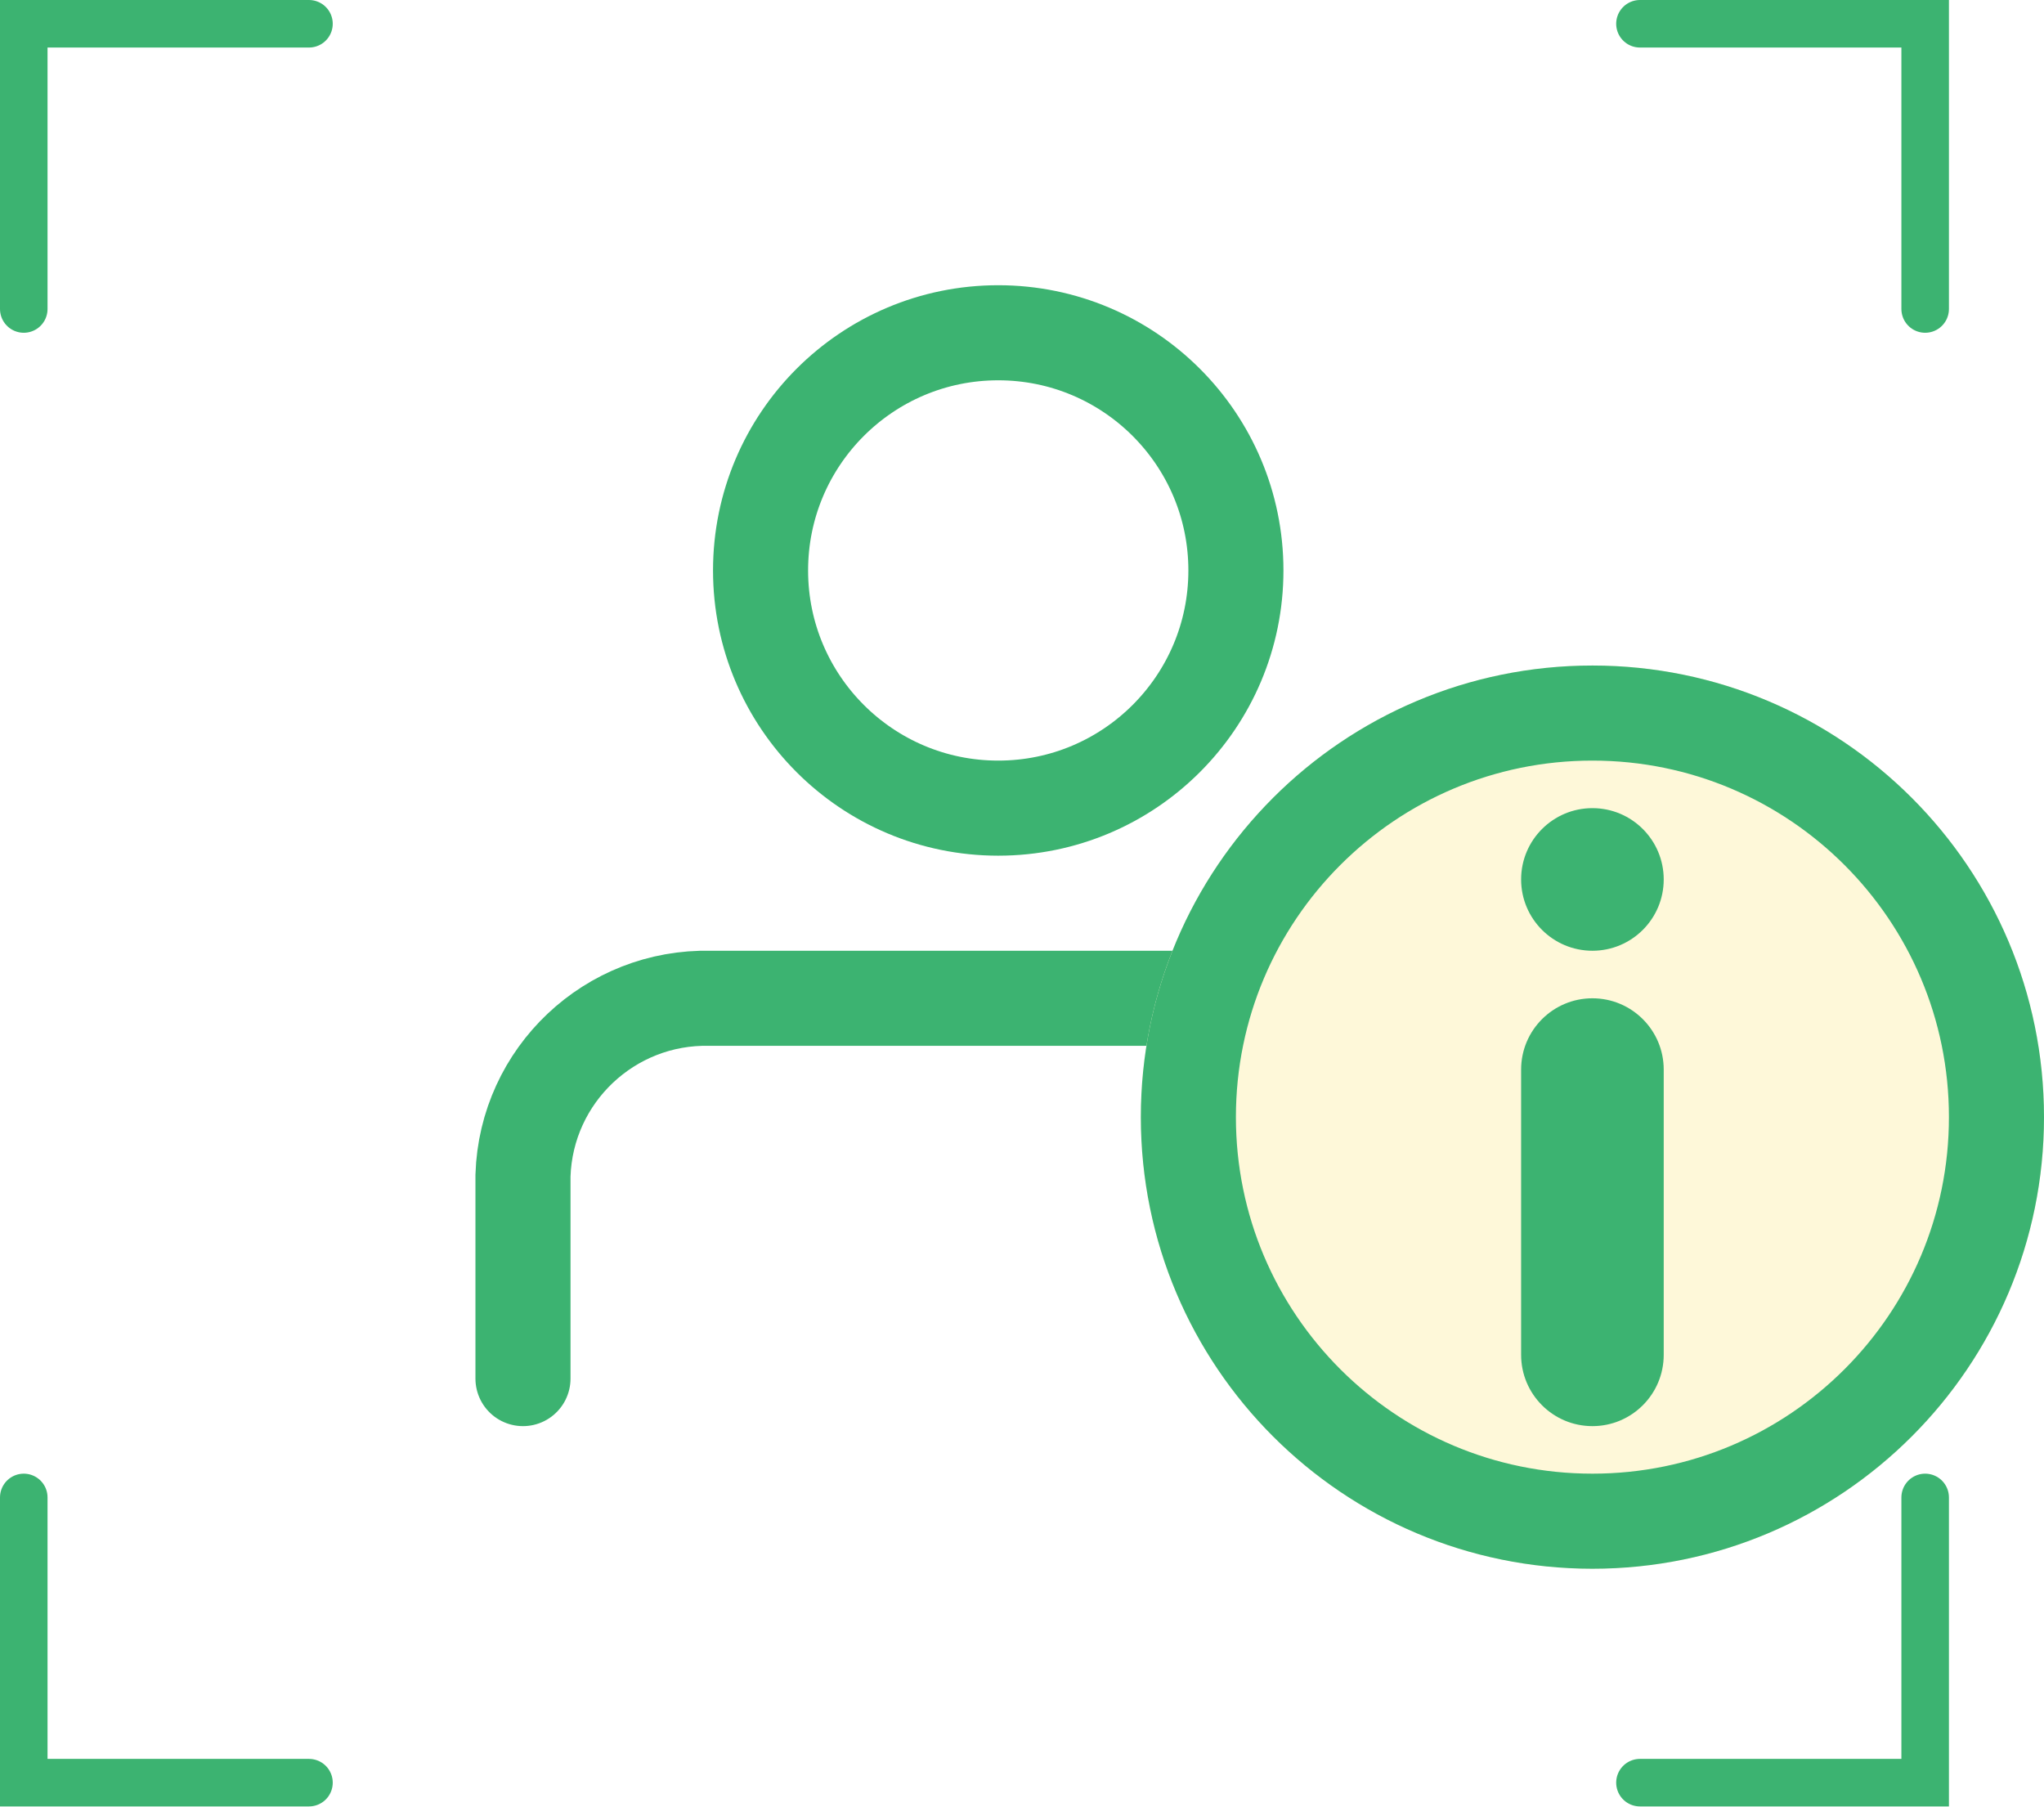
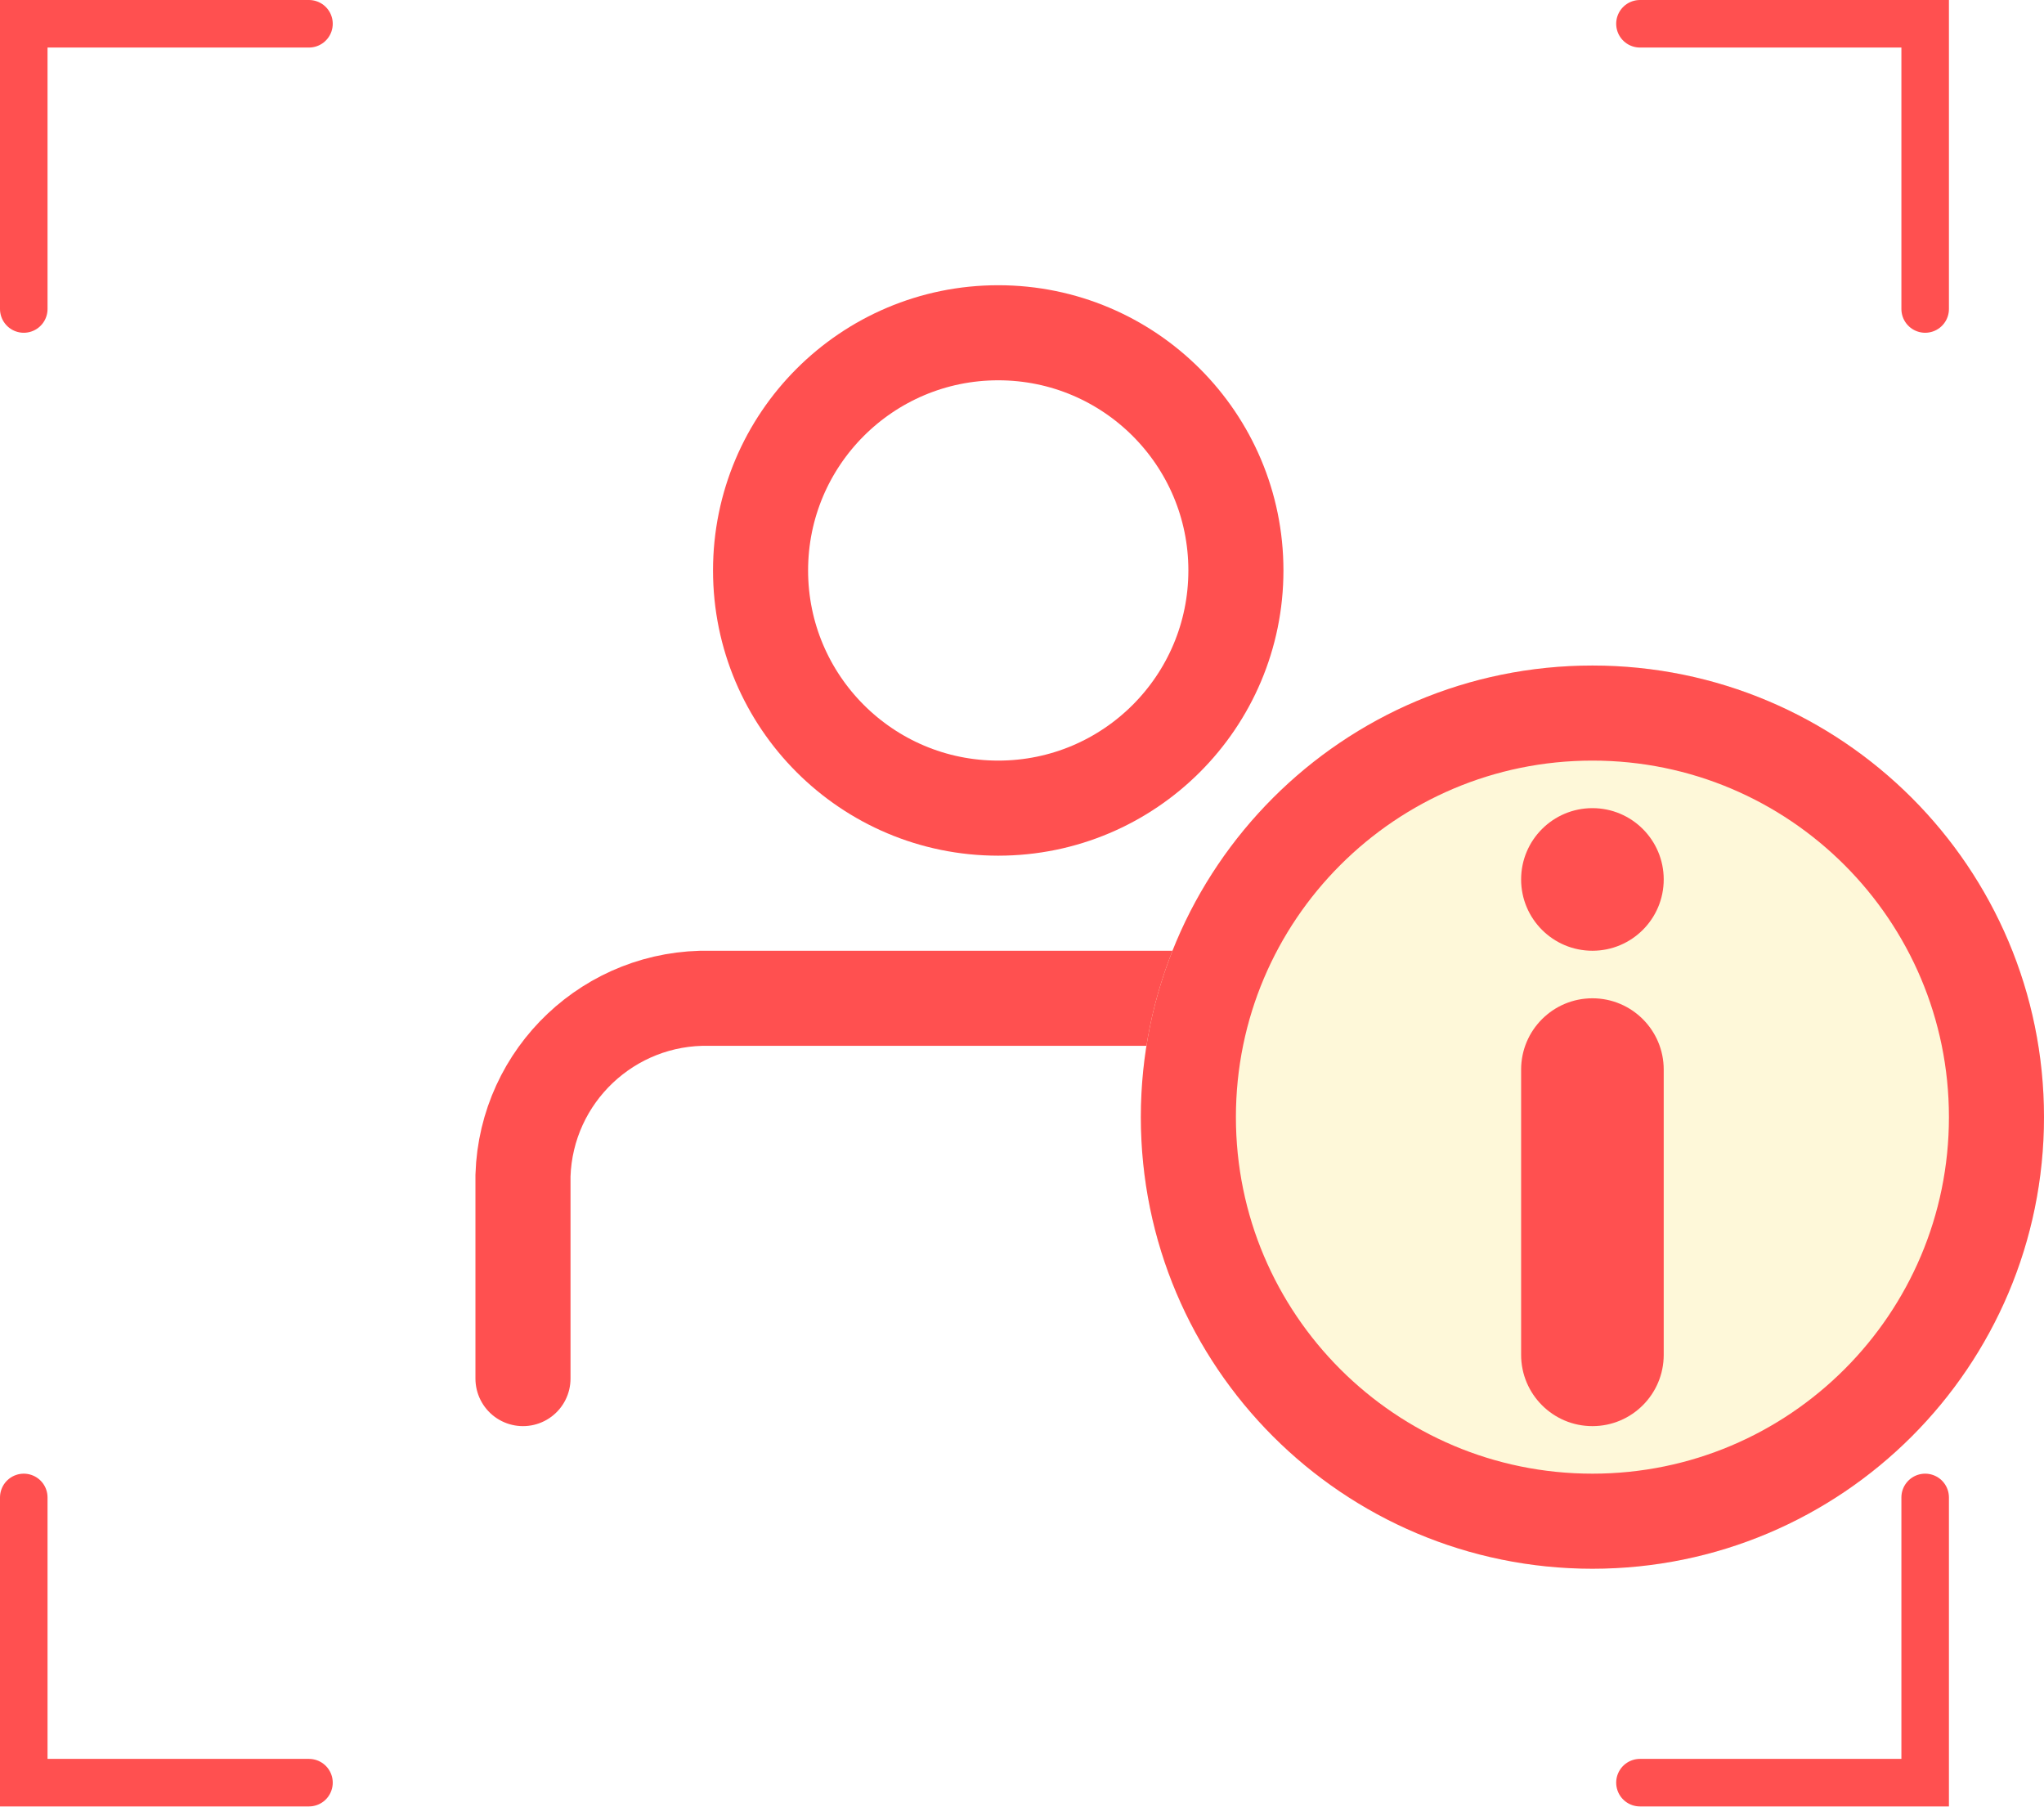
<svg xmlns="http://www.w3.org/2000/svg" width="43" height="38" viewBox="0 0 43 38">
  <g transform="translate(.5 .5)">
-     <path data-name="패스 1839" d="M17.282 6.25a5 5 0 1 1-5-5 5 5 0 0 1 5 5z" transform="translate(8.218 5.25)" style="stroke-width:2px;stroke-miterlimit:10;stroke:#3cb371;fill:none" />
-     <path data-name="패스 1840" d="M21.25 27.095v-4.274a3.846 3.846 0 0 0-3.95-3.71H5.192a3.853 3.853 0 0 0-3.94 3.727v4.273" transform="translate(9.25 1.389)" style="stroke-linecap:round;stroke-width:2px;stroke-miterlimit:10;stroke:#3cb371;fill:none" />
-     <path data-name="패스 1835" d="M247.8 586.2h-6v6" transform="translate(-241.8 -586.2)" style="stroke-linecap:round;stroke:#3cb371;fill:none" />
-     <path data-name="패스 1836" d="M241.8 586.2h6v6" transform="translate(-207.8 -586.2)" style="stroke-linecap:round;stroke:#3cb371;fill:none" />
-     <path data-name="패스 1837" d="M247.8 592.2h-6v-6" transform="translate(-241.8 -555.2)" style="stroke-linecap:round;stroke:#3cb371;fill:none" />
-     <path data-name="패스 1838" d="M241.8 592.2h6v-6" transform="translate(-207.8 -555.2)" style="stroke-linecap:round;stroke:#3cb371;fill:none" />
-     <g data-name="타원 278" transform="translate(23.5 13.5)" style="fill:#fef8d9;stroke-width:2px;stroke:#3cb371">
+     <path data-name="패스 1839" d="M17.282 6.25a5 5 0 1 1-5-5 5 5 0 0 1 5 5z" transform="translate(8.218 5.25)" style="stroke-width:2px;stroke-miterlimit:10;stroke:#ff5050;fill:none" />
+     <path data-name="패스 1840" d="M21.25 27.095v-4.274a3.846 3.846 0 0 0-3.95-3.71H5.192a3.853 3.853 0 0 0-3.94 3.727v4.273" transform="translate(9.25 1.389)" style="stroke-linecap:round;stroke-width:2px;stroke-miterlimit:10;stroke:#ff5050;fill:none" />
+     <path data-name="패스 1835" d="M247.8 586.2h-6v6" transform="translate(-241.8 -586.2)" style="stroke-linecap:round;stroke:#ff5050;fill:none" />
+     <path data-name="패스 1836" d="M241.8 586.2h6v6" transform="translate(-207.8 -586.2)" style="stroke-linecap:round;stroke:#ff5050;fill:none" />
+     <path data-name="패스 1837" d="M247.8 592.2h-6v-6" transform="translate(-241.8 -555.2)" style="stroke-linecap:round;stroke:#ff5050;fill:none" />
+     <path data-name="패스 1838" d="M241.8 592.2h6v-6" transform="translate(-207.8 -555.2)" style="stroke-linecap:round;stroke:#ff5050;fill:none" />
+     <g data-name="타원 278" transform="translate(23.5 13.5)" style="fill:#fef8d9;stroke-width:2px;stroke:#ff5050">
      <circle cx="9.5" cy="9.5" r="9.5" style="stroke:none" />
      <circle cx="9.5" cy="9.5" r="8.5" style="fill:none" />
    </g>
-     <rect data-name="사각형 1657" width="3" height="3" rx="1.5" transform="translate(31.5 16.5)" style="fill:#3cb371" />
-     <rect data-name="사각형 1658" width="3" height="9" rx="1.5" transform="translate(31.5 20.5)" style="fill:#3cb371" />
+     <rect data-name="사각형 1657" width="3" height="3" rx="1.5" transform="translate(31.5 16.5)" style="fill:#ff5050" />
+     <rect data-name="사각형 1658" width="3" height="9" rx="1.5" transform="translate(31.5 20.5)" style="fill:#ff5050" />
  </g>
</svg>
